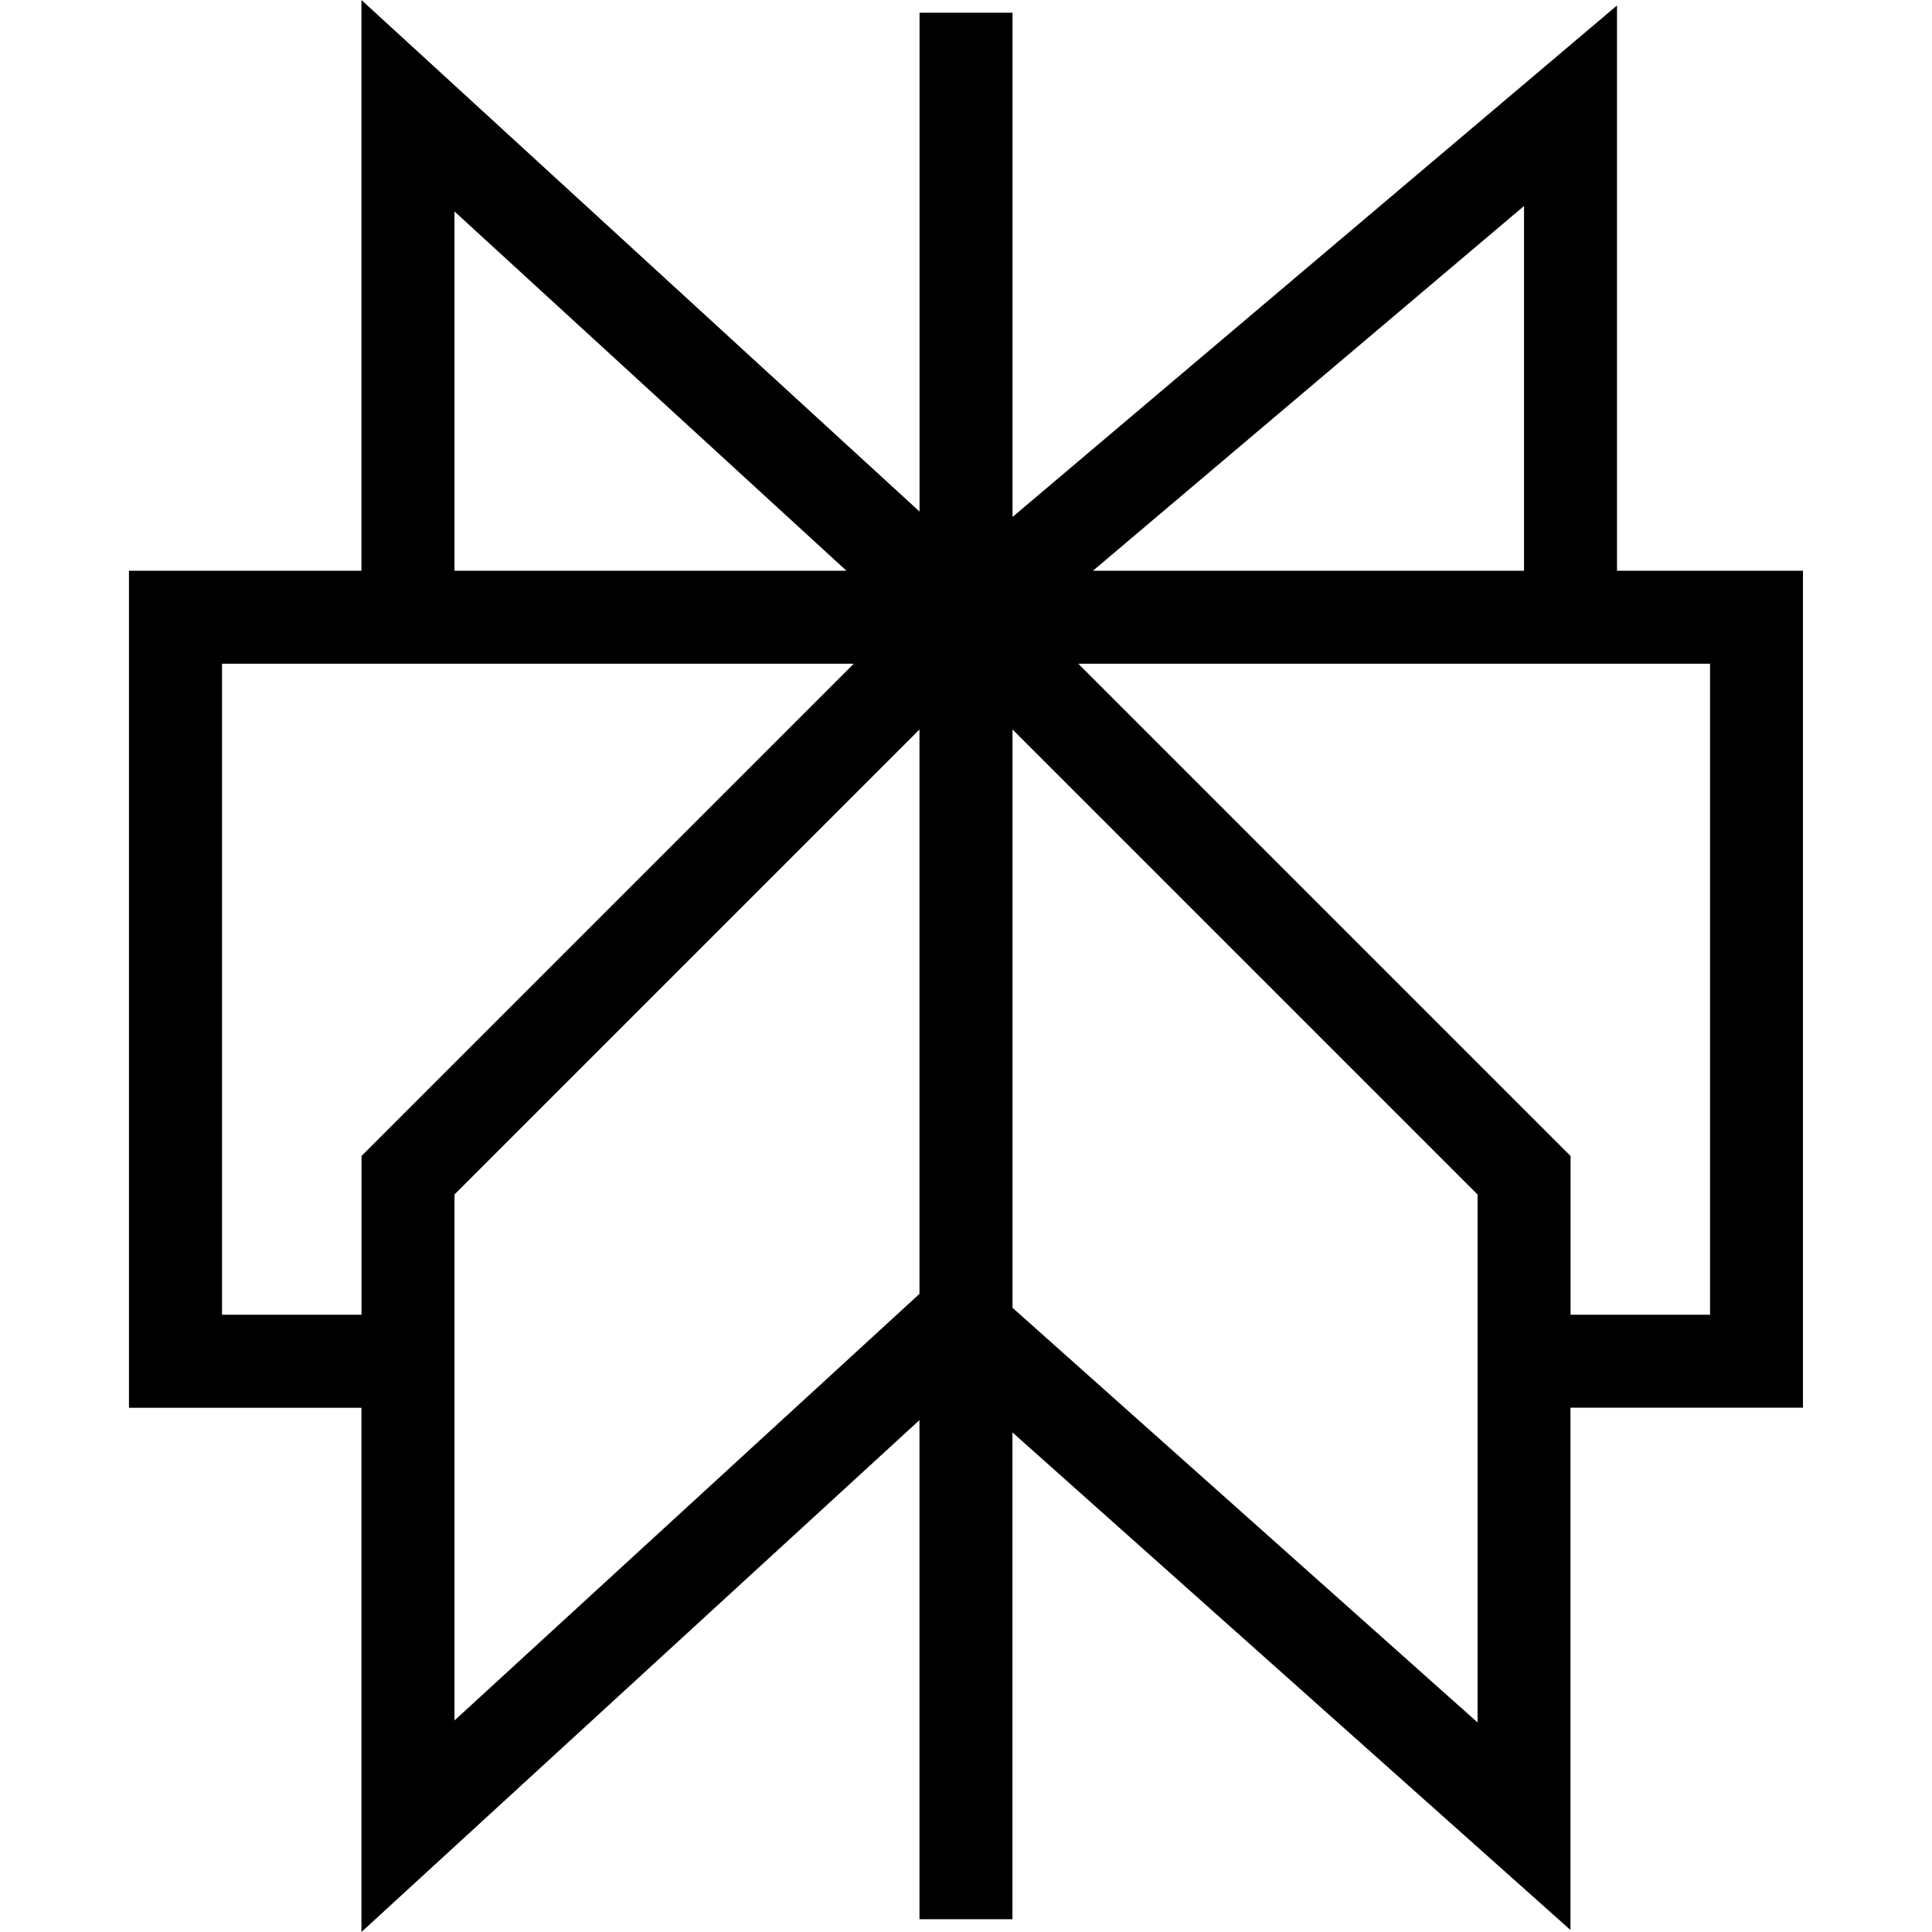
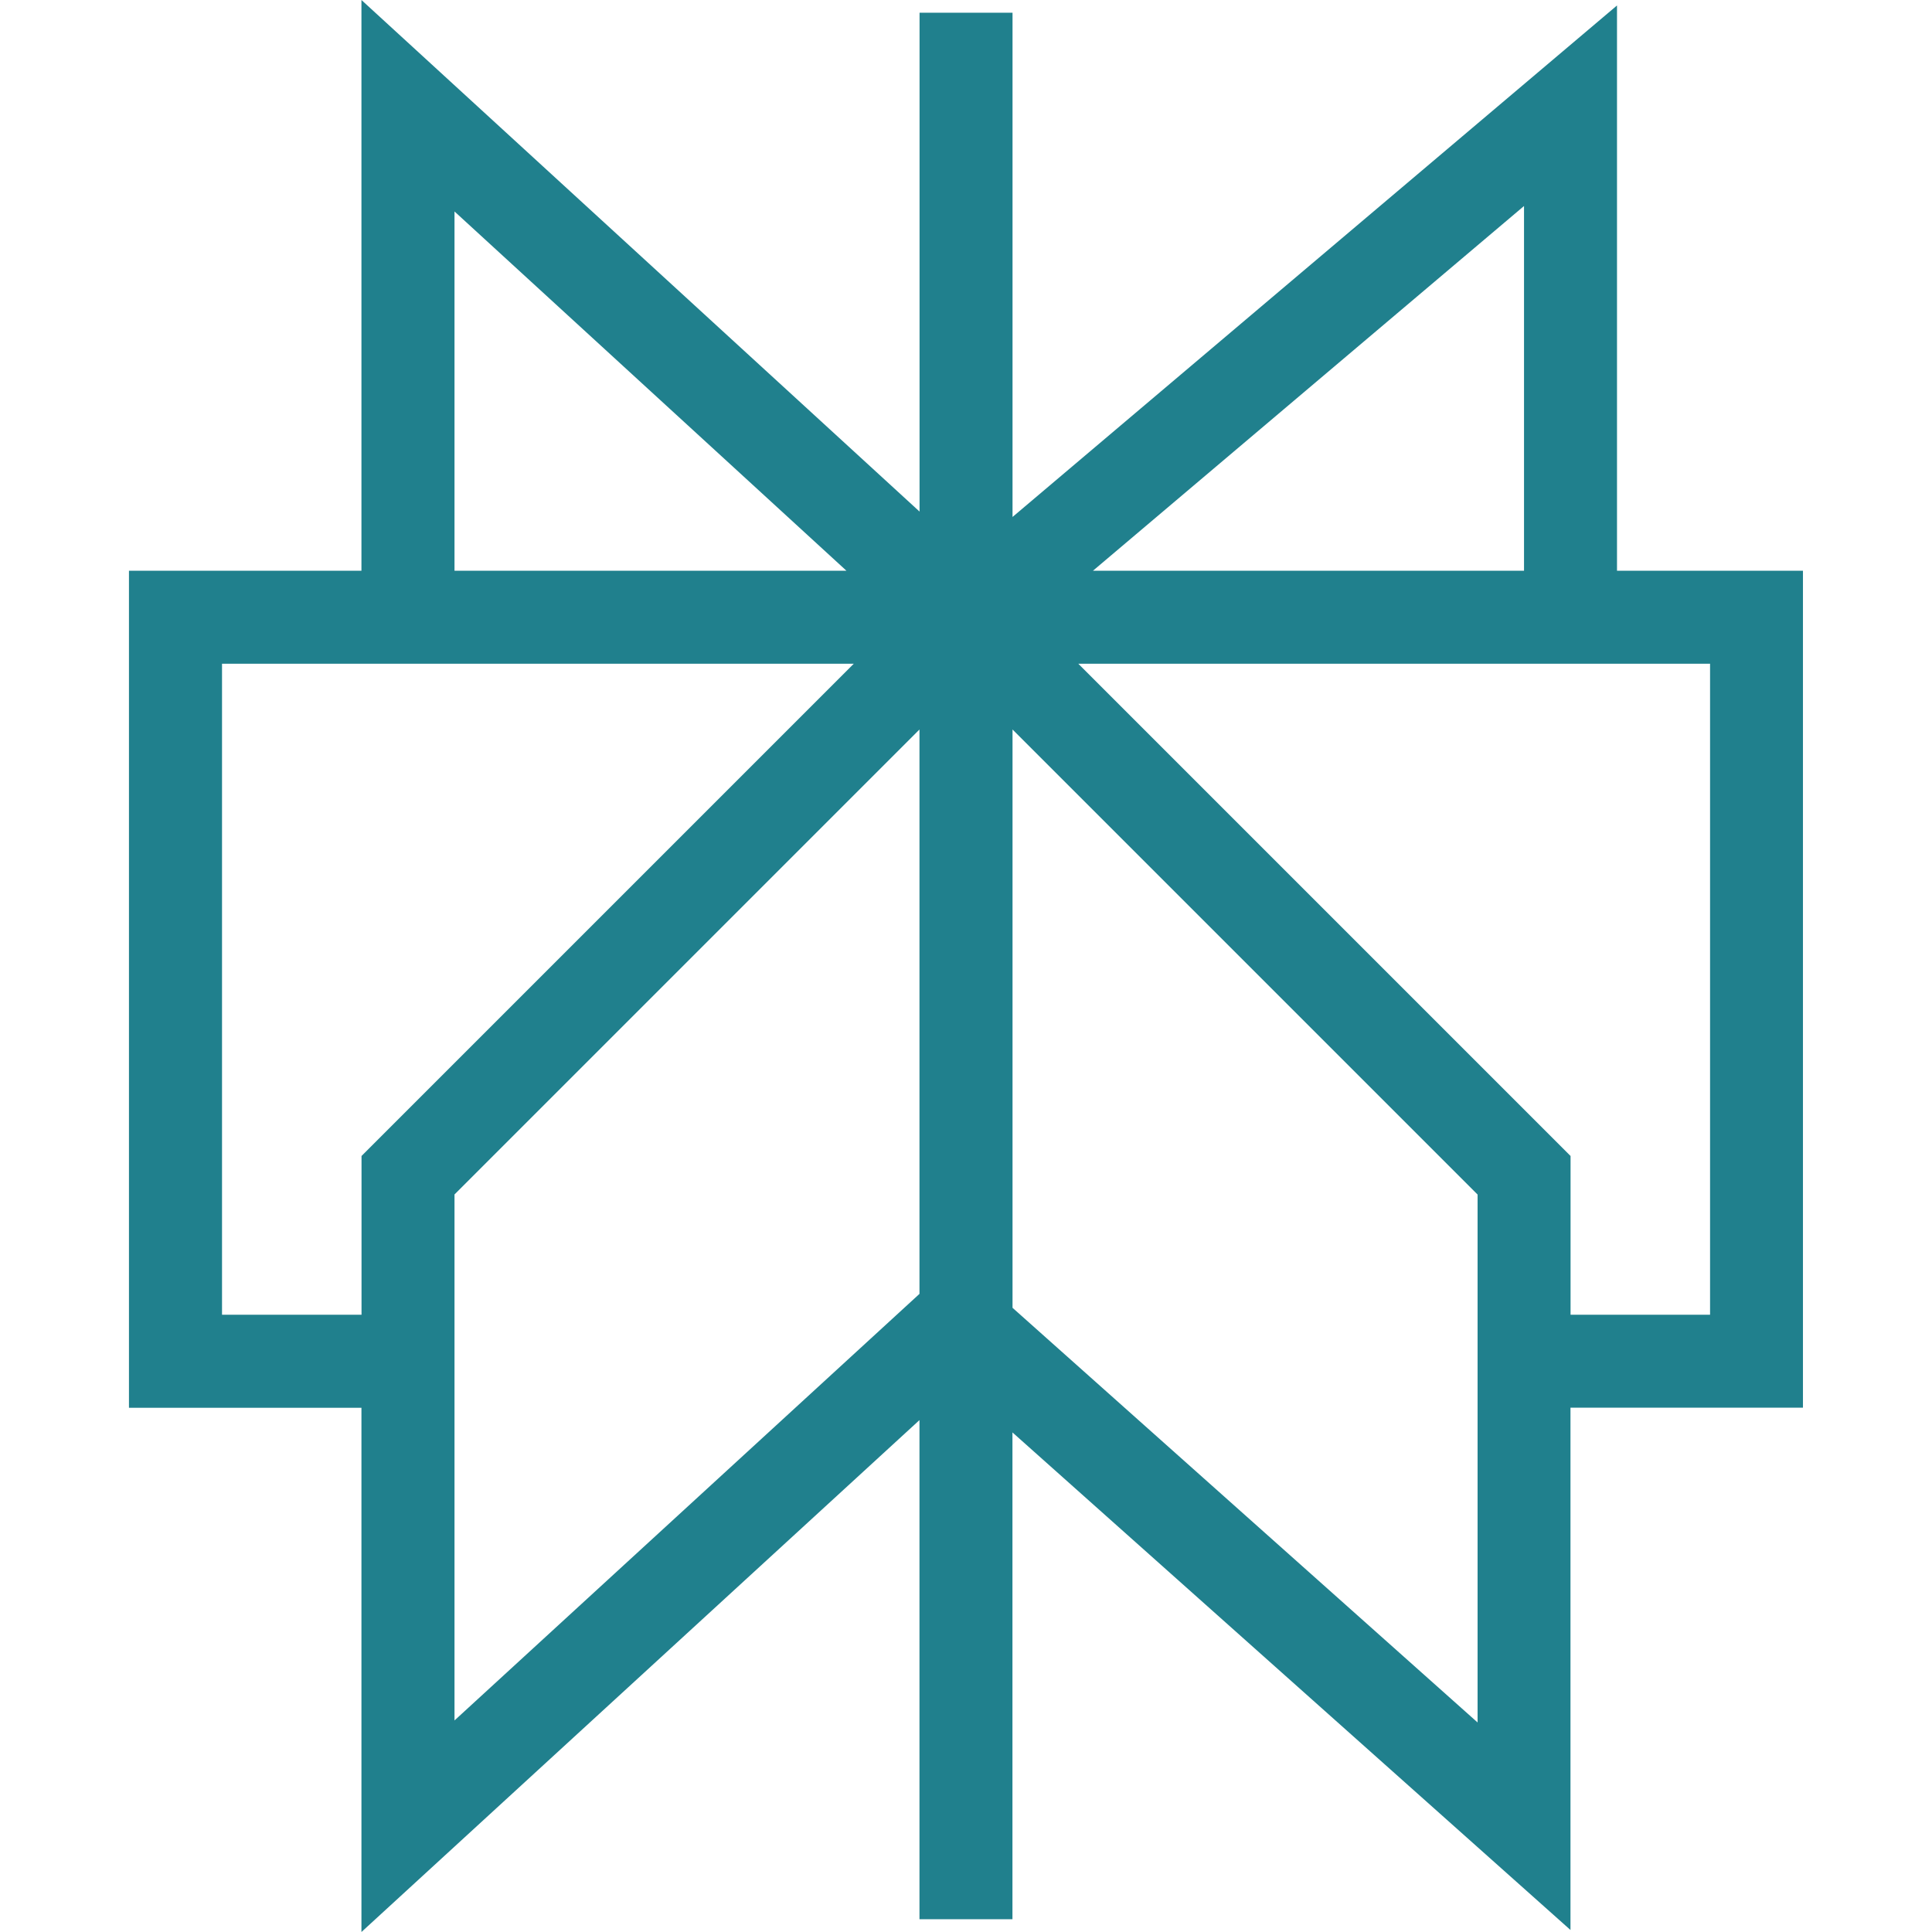
- <svg xmlns="http://www.w3.org/2000/svg" fill="#000000" role="img" viewBox="0 0 24 24">
+ <svg xmlns="http://www.w3.org/2000/svg" fill="#20808D" role="img" viewBox="0 0 24 24">
  <path d="M22.398 7.09h-2.311V.068l-7.509 6.354V.158h-1.155v6.197L4.49 0v7.09H1.602v10.398h2.888V24l6.932-6.359v6.2h1.155v-6.047l6.932 6.181v-6.488h2.888V7.09zm-3.466-4.531v4.531h-5.355l5.355-4.531zm-13.286.068 4.869 4.463H5.646V2.626zM2.758 16.332V8.245h7.848l-6.115 6.115v1.972H2.758zm2.888 5.04v-3.885h0v-2.649l5.776-5.776v7.011l-5.776 5.299zm12.709.025-5.777-5.151V9.062l5.777 5.777v6.559zm2.888-5.065h-1.733v-1.972L13.395 8.245h7.848v8.087z" />
</svg>
